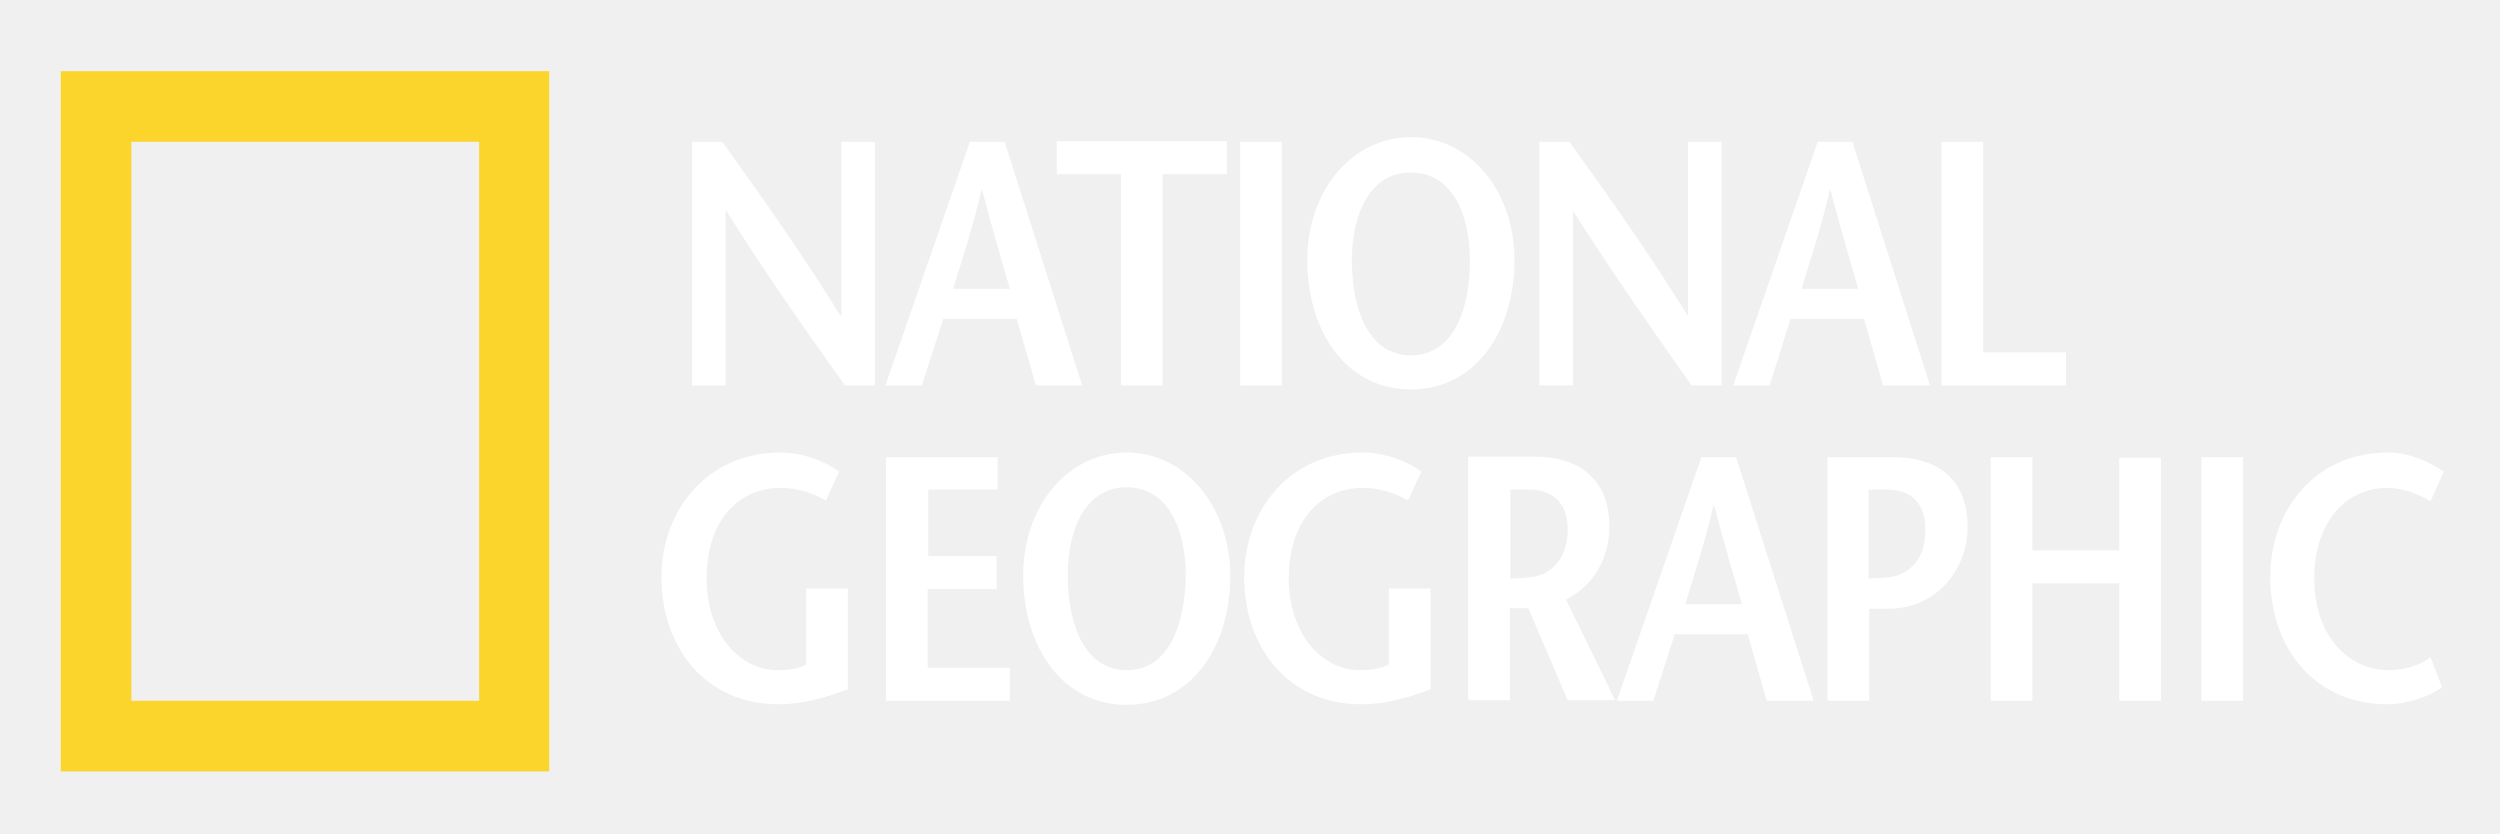
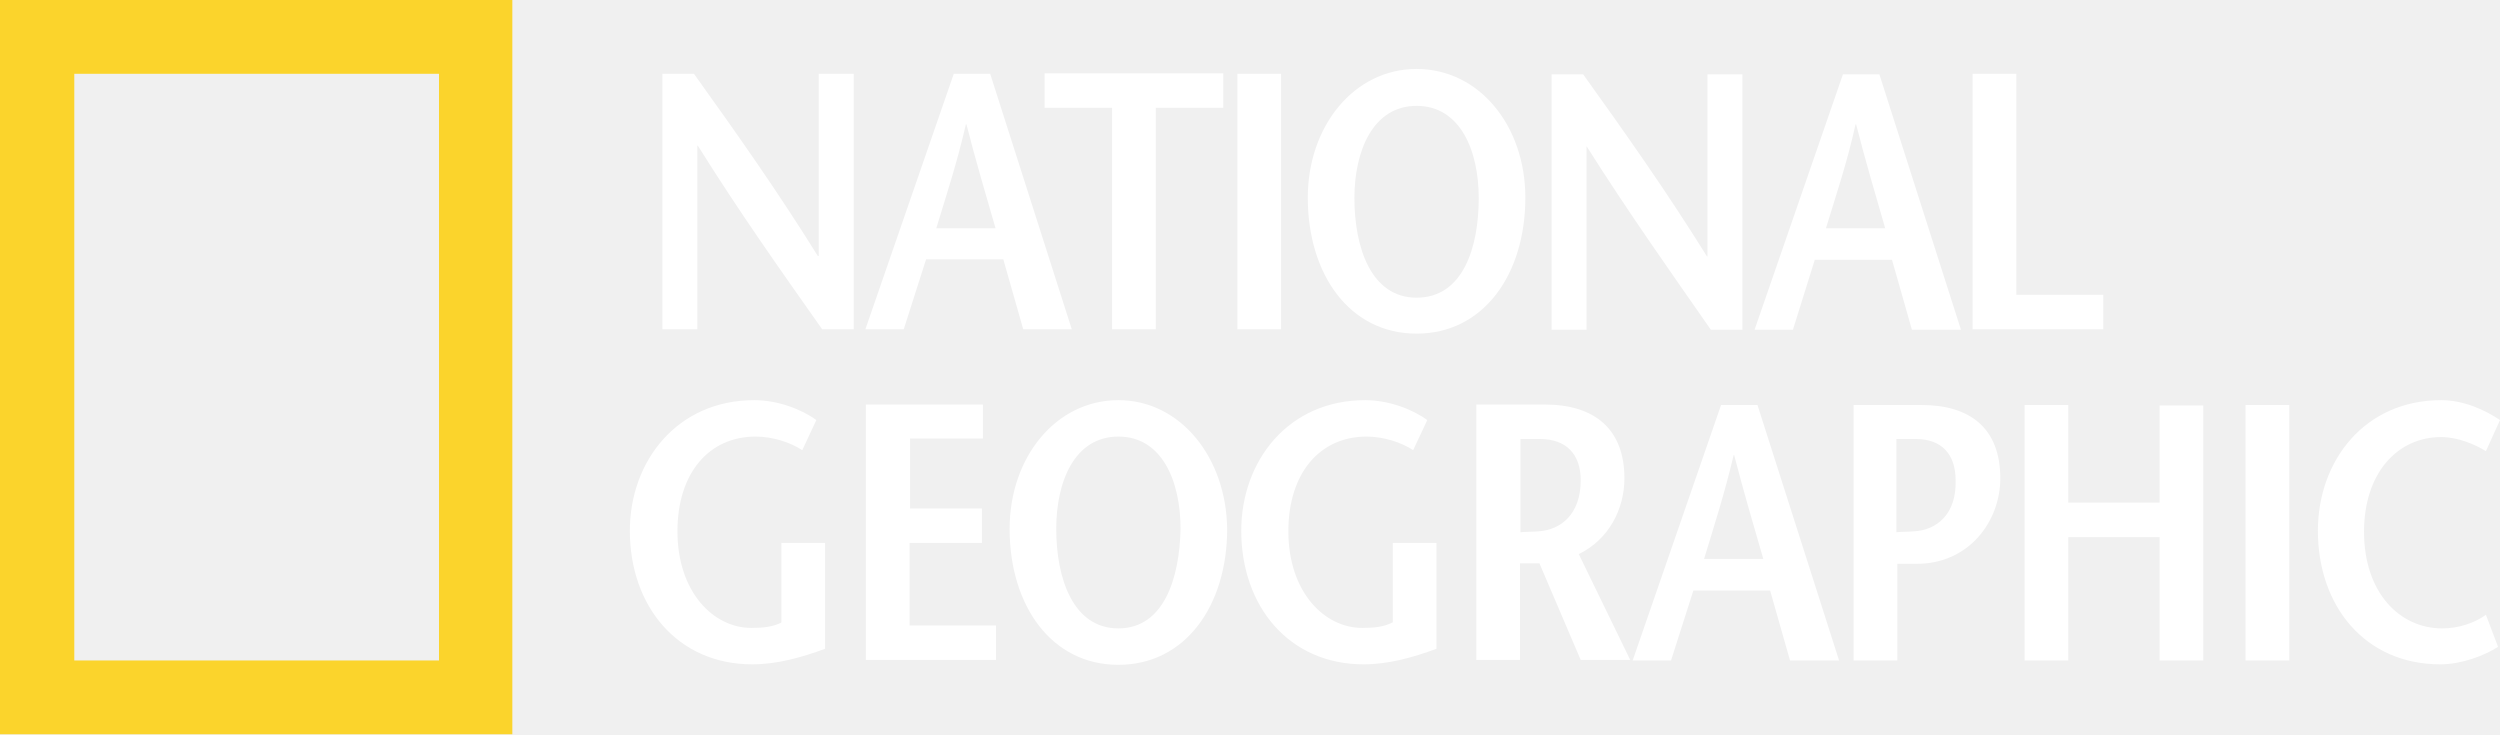
- <svg xmlns="http://www.w3.org/2000/svg" version="1.1" x="0px" y="0px" viewBox="0 0 432 144" enable-background="new 0 0 432 144" xml:space="preserve">
-   <path fill="#FBD42C" d="M10.5,12.3v121h84.4v-121H10.5z M82.7,121.1H22.7V24.5h60.1V121.1z" />
-   <path fill="#FFFFFF" d="M145.3,54.5h-0.1c-6.7-10.8-13.5-20.4-20.4-30h-5.2v42.1h5.8V36.4h0.1c6.8,10.9,13.6,20.5,20.5,30.2h5.2  V24.5h-5.8V54.5z M187,66.6l-13.4-42.1h-6L153,66.6h6.3l3.7-11.5h12.7l3.3,11.5H187z M164.7,49.9c1.7-5.5,3.4-10.6,4.9-17.1h0.1  c1.7,6.5,3.2,11.6,4.8,17.1H164.7z M193.7,66.6h7.2V30.1H212v-5.7h-29.4v5.7h11.1V66.6z M221.5,24.5h-7.2v42.1h7.2V24.5z   M243.8,67.3c11,0,17.9-9.8,17.9-22.4c0-11.8-7.6-21.2-17.9-21.2c-10.3,0-17.9,9.4-17.9,21.2C225.9,57.5,232.8,67.3,243.8,67.3z   M243.8,29.8c7.2,0,10.2,7.4,10.2,15.2c0,8.1-2.6,16.4-10.2,16.4c-7.5,0-10.2-8.3-10.2-16.4C233.6,37.2,236.6,29.8,243.8,29.8z   M271.8,36.4L271.8,36.4c6.9,10.9,13.7,20.5,20.5,30.2h5.2V24.5h-5.8v30h-0.1c-6.7-10.8-13.5-20.4-20.4-30h-5.2v42.1h5.8V36.4z   M309.4,55.1h12.7l3.3,11.5h8.1l-13.4-42.1h-6l-14.6,42.1h6.3L309.4,55.1z M316.2,32.8h0.1c1.7,6.5,3.2,11.6,4.8,17.1h-9.8  C313,44.4,314.7,39.3,316.2,32.8z M357,60.9h-14.3V24.5h-7.2v42.1H357V60.9z M139.4,114.8c-1.5,0.8-3.1,1-5.1,1  c-6.2,0-12.2-5.9-12.2-15.9c0-9.6,5.2-15.6,12.9-15.6c2.8,0,5.8,1,7.7,2.2l2.3-5c-2.4-1.8-6.3-3.3-10.2-3.3  c-12.6,0-20.5,10-20.5,21.5c0,12.4,7.8,22,20.2,22c4.1,0,8.1-1.1,12-2.6v-17.4h-7.2V114.8z M160.4,101.8h11.8v-5.7h-11.8V84.6h12V79  h-19.3v42.1h21.4v-5.7h-14.2V101.8z M194.7,78.2c-10.3,0-17.9,9.4-17.9,21.2c0,12.6,6.9,22.4,17.9,22.4c11,0,17.9-9.8,17.9-22.4  C212.5,87.6,204.9,78.2,194.7,78.2z M194.7,115.8c-7.5,0-10.2-8.3-10.2-16.4c0-7.8,3-15.2,10.2-15.2c7.2,0,10.2,7.4,10.2,15.2  C204.8,107.5,202.2,115.8,194.7,115.8z M240,114.8c-1.5,0.8-3.1,1-5.1,1c-6.2,0-12.2-5.9-12.2-15.9c0-9.6,5.2-15.6,12.9-15.6  c2.8,0,5.8,1,7.7,2.2l2.3-5c-2.4-1.8-6.3-3.3-10.2-3.3c-12.6,0-20.4,10-20.4,21.5c0,12.4,7.8,22,20.2,22c4.1,0,8.1-1.1,12-2.6v-17.4  H240V114.8z M278.1,91.1c0-8.2-5-12.2-13.1-12.2h-11.3v42.1h7.2v-15.9h3.2l6.8,15.9h8.2l-8.5-17.4  C275.5,101.2,278.1,96.2,278.1,91.1z M264,99.8c-0.7,0.1-2.4,0.1-3,0.2V84.6h3.2c4.3,0,6.7,2.5,6.7,6.8  C270.9,97.1,267.5,99.6,264,99.8z M294,79l-14.6,42.1h6.3l3.7-11.5H302l3.3,11.5h8.1L300,79H294z M291.2,104.4  c1.7-5.5,3.4-10.7,4.9-17.1h0.1c1.7,6.5,3.2,11.6,4.8,17.1H291.2z M366.2,95.1h-15V79h-7.2v42.1h7.2v-20.3h15v20.3h7.2v-42h-7.2  V95.1z M380.4,121.1h7.2V79h-7.2V121.1z M412.8,115.8c-7,0-12.9-5.9-12.9-15.9c0-9.6,5.4-15.6,12.7-15.6c2.8,0,5.7,1.3,7.4,2.3  l2.3-5.1c-2.5-1.7-6-3.3-9.7-3.3c-12.6,0-20.3,10-20.3,21.5c0,12.4,7.8,22,20.2,22c3.5,0,7.3-1.4,9.5-2.9l-2-5.2  C418.2,114.9,415.6,115.8,412.8,115.8z M327,79h-11.2v42.1h7.2v-15.9h3.2c8.6,0,13.8-7,13.8-14.1C340,82.9,335,79,327,79z   M325.9,99.8c-0.7,0.1-2.5,0.1-3,0.2V84.6h3.2c4.2,0,6.6,2.5,6.6,6.8C332.8,97.1,329.4,99.6,325.9,99.8z" />
+ <svg xmlns="http://www.w3.org/2000/svg" version="1.1" id="Layer_1" x="0px" y="0px" viewBox="13.1 267.4 514.8 151.2" enable-background="new 13.1 267.4 514.8 151.2" xml:space="preserve">
+   <path fill="#FBD42C" d="M13.1,267.4v151.2h105.5V267.4C118.6,267.4,13.1,267.4,13.1,267.4z M103.4,403.4h-75V282.6h75.1v120.8H103.4  z" />
+   <path fill="#FFFFFF" d="M181.6,320.1h-0.1c-8.4-13.5-16.9-25.5-25.5-37.5h-6.5v52.6h7.2v-37.8h0.1c8.5,13.6,17,25.6,25.6,37.8h6.5  v-52.6h-7.2v37.5H181.6z M233.8,335.2L217,282.6h-7.5l-18.2,52.6h7.9l4.6-14.4h15.9l4.1,14.4H233.8z M205.9,314.4  c2.1-6.9,4.2-13.2,6.1-21.4h0.1c2.1,8.1,4,14.5,6,21.4H205.9z M242.1,335.2h9v-45.6H265v-7.1h-36.8v7.1h13.9L242.1,335.2  L242.1,335.2z M276.9,282.6h-9v52.6h9V282.6z M304.8,336.1c13.8,0,22.4-12.2,22.4-28c0-14.8-9.5-26.5-22.4-26.5  c-12.9,0-22.4,11.8-22.4,26.5C282.4,323.9,291,336.1,304.8,336.1z M304.8,289.2c9,0,12.8,9.2,12.8,19c0,10.1-3.2,20.5-12.8,20.5  c-9.4,0-12.8-10.4-12.8-20.5C292,298.5,295.8,289.2,304.8,289.2z M339.8,297.5L339.8,297.5c8.6,13.6,17.1,25.6,25.6,37.8h6.5v-52.6  h-7.2v37.5h-0.1c-8.4-13.5-16.9-25.5-25.5-37.5h-6.5v52.6h7.2V297.5z M386.8,320.9h15.9l4.1,14.4h10.1l-16.8-52.6h-7.5l-18.2,52.6  h7.9L386.8,320.9z M395.2,293h0.1c2.1,8.1,4,14.5,6,21.4h-12.2C391.2,307.5,393.4,301.1,395.2,293z M446.2,328.1h-17.9v-45.5h-9  v52.6h26.9V328.1z M174.2,395.5c-1.9,1-3.9,1.2-6.4,1.2c-7.8,0-15.2-7.4-15.2-19.9c0-12,6.5-19.5,16.1-19.5c3.5,0,7.2,1.2,9.6,2.8  l2.9-6.2c-3-2.2-7.9-4.1-12.8-4.1c-15.8,0-25.6,12.5-25.6,26.9c0,15.5,9.8,27.5,25.2,27.5c5.1,0,10.1-1.4,15-3.2v-21.8h-9v16.4  H174.2z M200.5,379.2h14.8v-7.1h-14.8v-14.4h15v-7h-24.1v52.6h26.8v-7.1h-17.8v-17H200.5z M243.4,349.8c-12.9,0-22.4,11.8-22.4,26.5  c0,15.8,8.6,28,22.4,28s22.4-12.2,22.4-28C265.6,361.5,256.1,349.8,243.4,349.8z M243.4,396.8c-9.4,0-12.8-10.4-12.8-20.5  c0-9.8,3.8-19,12.8-19s12.8,9.2,12.8,19C256,386.4,252.8,396.8,243.4,396.8z M300,395.5c-1.9,1-3.9,1.2-6.4,1.2  c-7.8,0-15.2-7.4-15.2-19.9c0-12,6.5-19.5,16.1-19.5c3.5,0,7.2,1.2,9.6,2.8l2.9-6.2c-3-2.2-7.9-4.1-12.8-4.1  c-15.8,0-25.5,12.5-25.5,26.9c0,15.5,9.8,27.5,25.2,27.5c5.1,0,10.1-1.4,15-3.2v-21.8h-9V395.5z M347.6,365.9  c0-10.2-6.2-15.2-16.4-15.2h-14.1v52.6h9v-19.9h4l8.5,19.9h10.2l-10.6-21.8C344.4,378.5,347.6,372.2,347.6,365.9z M330,376.8  c-0.9,0.1-3,0.1-3.8,0.2v-19.2h4c5.4,0,8.4,3.1,8.4,8.5C338.6,373.4,334.4,376.5,330,376.8z M367.5,350.8l-18.2,52.6h7.9l4.6-14.4  h15.8l4.1,14.4h10.1L375,350.8H367.5z M364,382.5c2.1-6.9,4.2-13.4,6.1-21.4h0.1c2.1,8.1,4,14.5,6,21.4H364z M457.8,370.9H439v-20.1  h-9v52.6h9V378h18.8v25.4h9v-52.5h-9V370.9z M475.5,403.4h9v-52.6h-9V403.4z M516,396.8c-8.8,0-16.1-7.4-16.1-19.9  c0-12,6.8-19.5,15.9-19.5c3.5,0,7.1,1.6,9.2,2.9l2.9-6.4c-3.1-2.1-7.5-4.1-12.1-4.1c-15.8,0-25.4,12.5-25.4,26.9  c0,15.5,9.7,27.5,25.2,27.5c4.4,0,9.1-1.8,11.9-3.6L525,394C522.8,395.6,519.5,396.8,516,396.8z M408.8,350.8h-14v52.6h9v-19.9h4  c10.8,0,17.2-8.8,17.2-17.6C425,355.6,418.8,350.8,408.8,350.8z M407.4,376.8c-0.9,0.1-3.1,0.1-3.8,0.2v-19.2h4  c5.3,0,8.2,3.1,8.2,8.5C416,373.4,411.8,376.5,407.4,376.8z" />
</svg>
